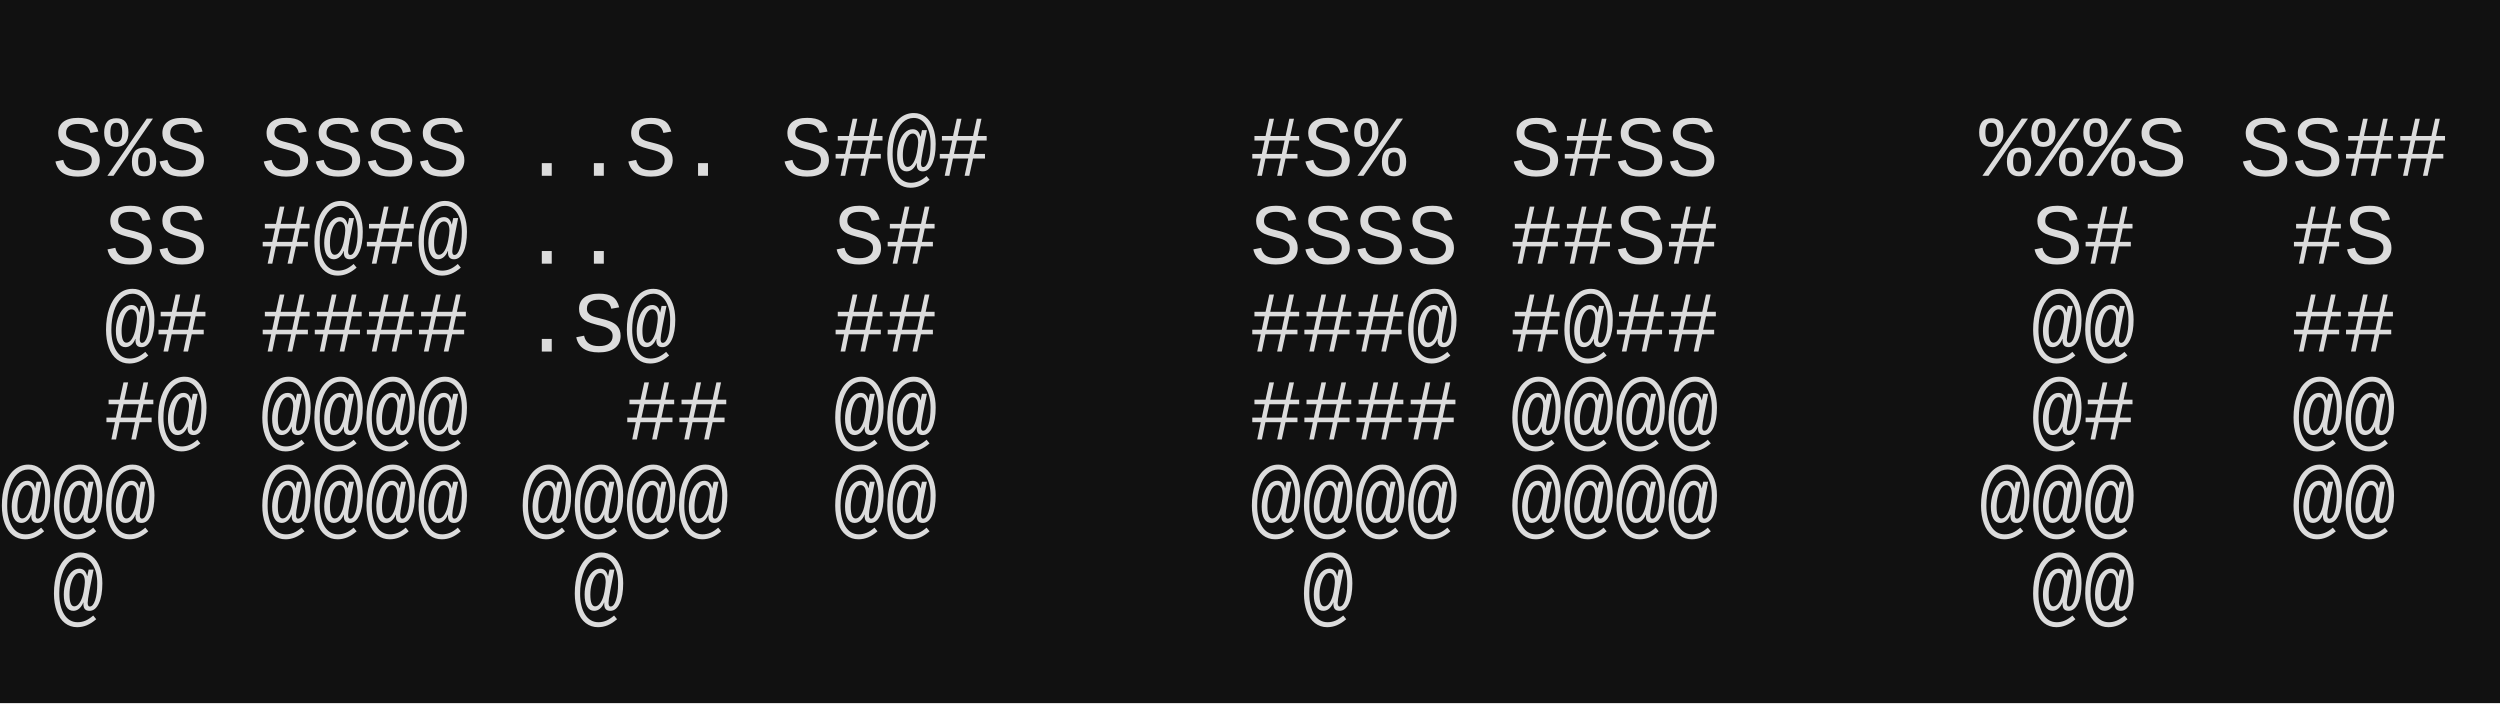
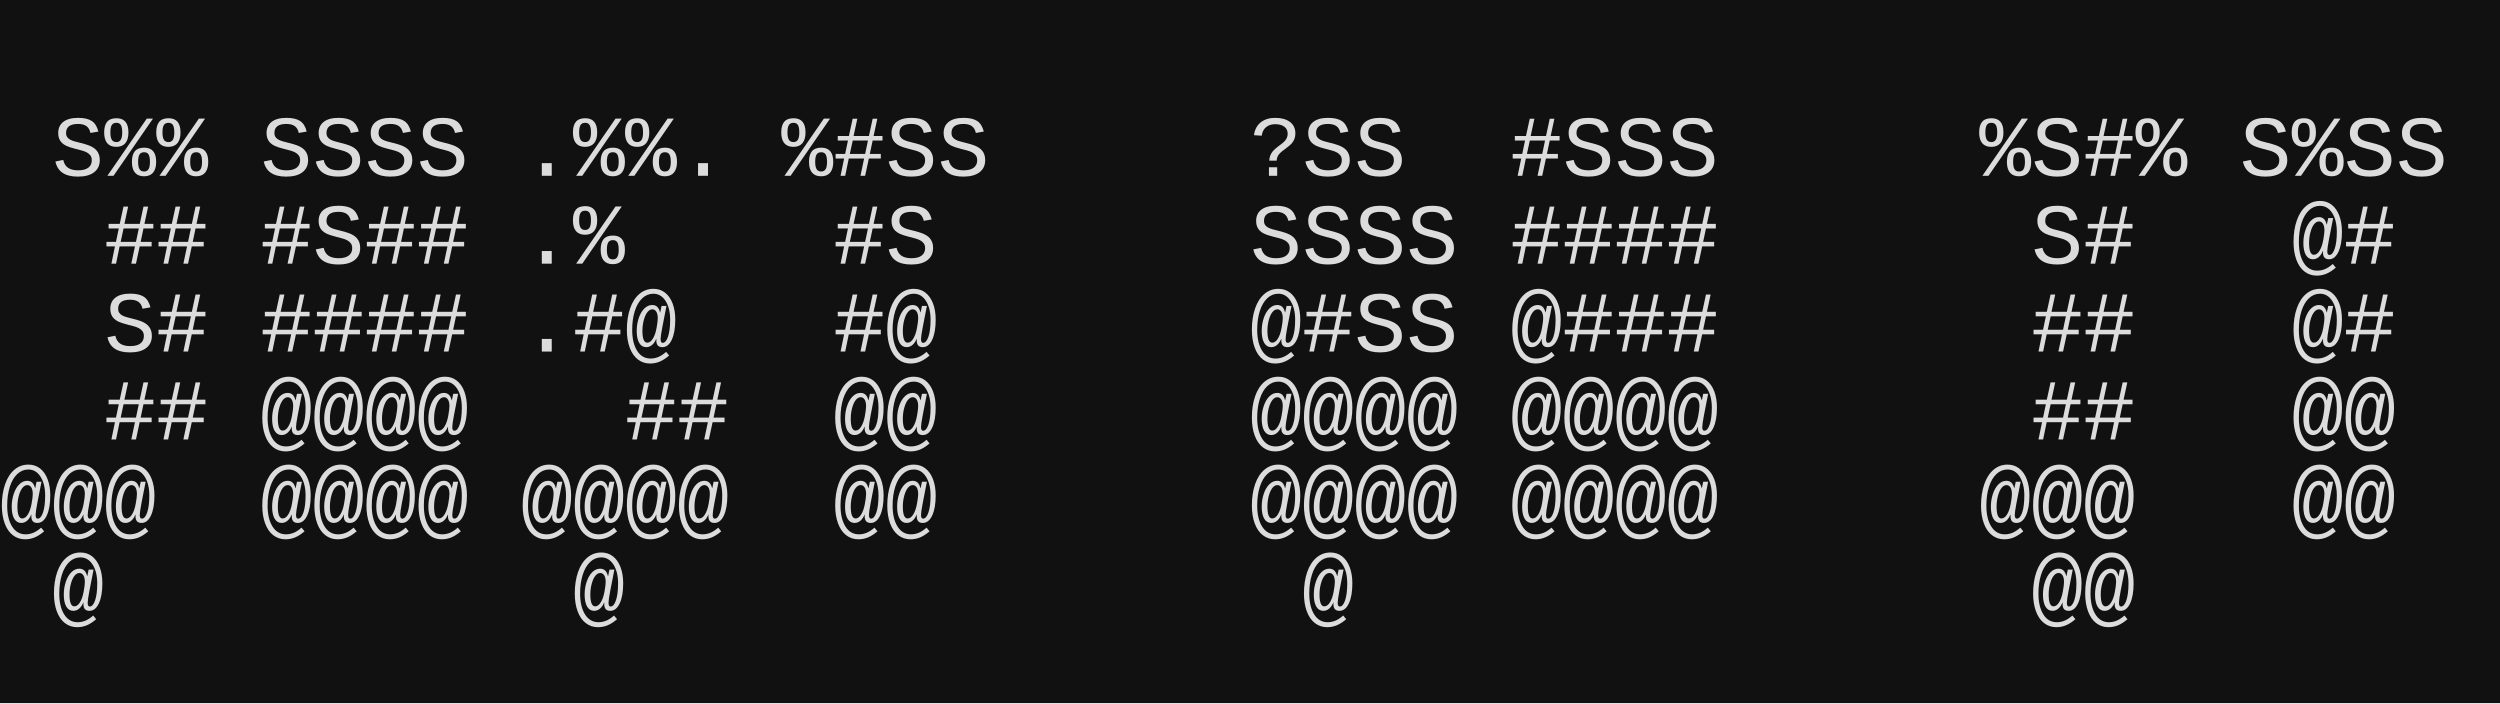
<svg xmlns="http://www.w3.org/2000/svg" width="3840" height="1080">
  <rect width="3840" height="1080" fill="#111111" />
  <text x="80" y="270" fill="#dcdcdc" font-size="133" font-family="Courier New, Courier, monospace">S</text>
  <text x="160" y="270" fill="#dcdcdc" font-size="133" font-family="Courier New, Courier, monospace">%</text>
-   <text x="240" y="270" fill="#dcdcdc" font-size="133" font-family="Courier New, Courier, monospace">S</text>
+   <text x="240" y="270" fill="#dcdcdc" font-size="133" font-family="Courier New, Courier, monospace">%</text>
  <text x="400" y="270" fill="#dcdcdc" font-size="133" font-family="Courier New, Courier, monospace">S</text>
  <text x="480" y="270" fill="#dcdcdc" font-size="133" font-family="Courier New, Courier, monospace">S</text>
  <text x="560" y="270" fill="#dcdcdc" font-size="133" font-family="Courier New, Courier, monospace">S</text>
  <text x="640" y="270" fill="#dcdcdc" font-size="133" font-family="Courier New, Courier, monospace">S</text>
  <text x="800" y="270" fill="#dcdcdc" font-size="133" font-family="Courier New, Courier, monospace">.</text>
-   <text x="880" y="270" fill="#dcdcdc" font-size="133" font-family="Courier New, Courier, monospace">.</text>
-   <text x="960" y="270" fill="#dcdcdc" font-size="133" font-family="Courier New, Courier, monospace">S</text>
+   <text x="880" y="270" fill="#dcdcdc" font-size="133" font-family="Courier New, Courier, monospace">%</text>
+   <text x="960" y="270" fill="#dcdcdc" font-size="133" font-family="Courier New, Courier, monospace">%</text>
  <text x="1040" y="270" fill="#dcdcdc" font-size="133" font-family="Courier New, Courier, monospace">.</text>
-   <text x="1200" y="270" fill="#dcdcdc" font-size="133" font-family="Courier New, Courier, monospace">S</text>
+   <text x="1200" y="270" fill="#dcdcdc" font-size="133" font-family="Courier New, Courier, monospace">%</text>
  <text x="1280" y="270" fill="#dcdcdc" font-size="133" font-family="Courier New, Courier, monospace">#</text>
-   <text x="1360" y="270" fill="#dcdcdc" font-size="133" font-family="Courier New, Courier, monospace">@</text>
-   <text x="1440" y="270" fill="#dcdcdc" font-size="133" font-family="Courier New, Courier, monospace">#</text>
-   <text x="1920" y="270" fill="#dcdcdc" font-size="133" font-family="Courier New, Courier, monospace">#</text>
+   <text x="1360" y="270" fill="#dcdcdc" font-size="133" font-family="Courier New, Courier, monospace">S</text>
+   <text x="1440" y="270" fill="#dcdcdc" font-size="133" font-family="Courier New, Courier, monospace">S</text>
+   <text x="1920" y="270" fill="#dcdcdc" font-size="133" font-family="Courier New, Courier, monospace">?</text>
  <text x="2000" y="270" fill="#dcdcdc" font-size="133" font-family="Courier New, Courier, monospace">S</text>
-   <text x="2080" y="270" fill="#dcdcdc" font-size="133" font-family="Courier New, Courier, monospace">%</text>
-   <text x="2320" y="270" fill="#dcdcdc" font-size="133" font-family="Courier New, Courier, monospace">S</text>
-   <text x="2400" y="270" fill="#dcdcdc" font-size="133" font-family="Courier New, Courier, monospace">#</text>
+   <text x="2080" y="270" fill="#dcdcdc" font-size="133" font-family="Courier New, Courier, monospace">S</text>
+   <text x="2320" y="270" fill="#dcdcdc" font-size="133" font-family="Courier New, Courier, monospace">#</text>
+   <text x="2400" y="270" fill="#dcdcdc" font-size="133" font-family="Courier New, Courier, monospace">S</text>
  <text x="2480" y="270" fill="#dcdcdc" font-size="133" font-family="Courier New, Courier, monospace">S</text>
  <text x="2560" y="270" fill="#dcdcdc" font-size="133" font-family="Courier New, Courier, monospace">S</text>
  <text x="3040" y="270" fill="#dcdcdc" font-size="133" font-family="Courier New, Courier, monospace">%</text>
-   <text x="3120" y="270" fill="#dcdcdc" font-size="133" font-family="Courier New, Courier, monospace">%</text>
-   <text x="3200" y="270" fill="#dcdcdc" font-size="133" font-family="Courier New, Courier, monospace">%</text>
-   <text x="3280" y="270" fill="#dcdcdc" font-size="133" font-family="Courier New, Courier, monospace">S</text>
+   <text x="3120" y="270" fill="#dcdcdc" font-size="133" font-family="Courier New, Courier, monospace">S</text>
+   <text x="3200" y="270" fill="#dcdcdc" font-size="133" font-family="Courier New, Courier, monospace">#</text>
+   <text x="3280" y="270" fill="#dcdcdc" font-size="133" font-family="Courier New, Courier, monospace">%</text>
  <text x="3440" y="270" fill="#dcdcdc" font-size="133" font-family="Courier New, Courier, monospace">S</text>
-   <text x="3520" y="270" fill="#dcdcdc" font-size="133" font-family="Courier New, Courier, monospace">S</text>
-   <text x="3600" y="270" fill="#dcdcdc" font-size="133" font-family="Courier New, Courier, monospace">#</text>
-   <text x="3680" y="270" fill="#dcdcdc" font-size="133" font-family="Courier New, Courier, monospace">#</text>
-   <text x="160" y="405" fill="#dcdcdc" font-size="133" font-family="Courier New, Courier, monospace">S</text>
-   <text x="240" y="405" fill="#dcdcdc" font-size="133" font-family="Courier New, Courier, monospace">S</text>
+   <text x="3520" y="270" fill="#dcdcdc" font-size="133" font-family="Courier New, Courier, monospace">%</text>
+   <text x="3600" y="270" fill="#dcdcdc" font-size="133" font-family="Courier New, Courier, monospace">S</text>
+   <text x="3680" y="270" fill="#dcdcdc" font-size="133" font-family="Courier New, Courier, monospace">S</text>
+   <text x="160" y="405" fill="#dcdcdc" font-size="133" font-family="Courier New, Courier, monospace">#</text>
+   <text x="240" y="405" fill="#dcdcdc" font-size="133" font-family="Courier New, Courier, monospace">#</text>
  <text x="400" y="405" fill="#dcdcdc" font-size="133" font-family="Courier New, Courier, monospace">#</text>
-   <text x="480" y="405" fill="#dcdcdc" font-size="133" font-family="Courier New, Courier, monospace">@</text>
+   <text x="480" y="405" fill="#dcdcdc" font-size="133" font-family="Courier New, Courier, monospace">S</text>
  <text x="560" y="405" fill="#dcdcdc" font-size="133" font-family="Courier New, Courier, monospace">#</text>
-   <text x="640" y="405" fill="#dcdcdc" font-size="133" font-family="Courier New, Courier, monospace">@</text>
+   <text x="640" y="405" fill="#dcdcdc" font-size="133" font-family="Courier New, Courier, monospace">#</text>
  <text x="800" y="405" fill="#dcdcdc" font-size="133" font-family="Courier New, Courier, monospace">.</text>
-   <text x="880" y="405" fill="#dcdcdc" font-size="133" font-family="Courier New, Courier, monospace">.</text>
-   <text x="1280" y="405" fill="#dcdcdc" font-size="133" font-family="Courier New, Courier, monospace">S</text>
-   <text x="1360" y="405" fill="#dcdcdc" font-size="133" font-family="Courier New, Courier, monospace">#</text>
+   <text x="880" y="405" fill="#dcdcdc" font-size="133" font-family="Courier New, Courier, monospace">%</text>
+   <text x="1280" y="405" fill="#dcdcdc" font-size="133" font-family="Courier New, Courier, monospace">#</text>
+   <text x="1360" y="405" fill="#dcdcdc" font-size="133" font-family="Courier New, Courier, monospace">S</text>
  <text x="1920" y="405" fill="#dcdcdc" font-size="133" font-family="Courier New, Courier, monospace">S</text>
  <text x="2000" y="405" fill="#dcdcdc" font-size="133" font-family="Courier New, Courier, monospace">S</text>
  <text x="2080" y="405" fill="#dcdcdc" font-size="133" font-family="Courier New, Courier, monospace">S</text>
  <text x="2160" y="405" fill="#dcdcdc" font-size="133" font-family="Courier New, Courier, monospace">S</text>
  <text x="2320" y="405" fill="#dcdcdc" font-size="133" font-family="Courier New, Courier, monospace">#</text>
  <text x="2400" y="405" fill="#dcdcdc" font-size="133" font-family="Courier New, Courier, monospace">#</text>
-   <text x="2480" y="405" fill="#dcdcdc" font-size="133" font-family="Courier New, Courier, monospace">S</text>
+   <text x="2480" y="405" fill="#dcdcdc" font-size="133" font-family="Courier New, Courier, monospace">#</text>
  <text x="2560" y="405" fill="#dcdcdc" font-size="133" font-family="Courier New, Courier, monospace">#</text>
  <text x="3120" y="405" fill="#dcdcdc" font-size="133" font-family="Courier New, Courier, monospace">S</text>
  <text x="3200" y="405" fill="#dcdcdc" font-size="133" font-family="Courier New, Courier, monospace">#</text>
-   <text x="3520" y="405" fill="#dcdcdc" font-size="133" font-family="Courier New, Courier, monospace">#</text>
-   <text x="3600" y="405" fill="#dcdcdc" font-size="133" font-family="Courier New, Courier, monospace">S</text>
-   <text x="160" y="540" fill="#dcdcdc" font-size="133" font-family="Courier New, Courier, monospace">@</text>
+   <text x="3520" y="405" fill="#dcdcdc" font-size="133" font-family="Courier New, Courier, monospace">@</text>
+   <text x="3600" y="405" fill="#dcdcdc" font-size="133" font-family="Courier New, Courier, monospace">#</text>
+   <text x="160" y="540" fill="#dcdcdc" font-size="133" font-family="Courier New, Courier, monospace">S</text>
  <text x="240" y="540" fill="#dcdcdc" font-size="133" font-family="Courier New, Courier, monospace">#</text>
  <text x="400" y="540" fill="#dcdcdc" font-size="133" font-family="Courier New, Courier, monospace">#</text>
  <text x="480" y="540" fill="#dcdcdc" font-size="133" font-family="Courier New, Courier, monospace">#</text>
  <text x="560" y="540" fill="#dcdcdc" font-size="133" font-family="Courier New, Courier, monospace">#</text>
  <text x="640" y="540" fill="#dcdcdc" font-size="133" font-family="Courier New, Courier, monospace">#</text>
  <text x="800" y="540" fill="#dcdcdc" font-size="133" font-family="Courier New, Courier, monospace">.</text>
-   <text x="880" y="540" fill="#dcdcdc" font-size="133" font-family="Courier New, Courier, monospace">S</text>
+   <text x="880" y="540" fill="#dcdcdc" font-size="133" font-family="Courier New, Courier, monospace">#</text>
  <text x="960" y="540" fill="#dcdcdc" font-size="133" font-family="Courier New, Courier, monospace">@</text>
  <text x="1280" y="540" fill="#dcdcdc" font-size="133" font-family="Courier New, Courier, monospace">#</text>
-   <text x="1360" y="540" fill="#dcdcdc" font-size="133" font-family="Courier New, Courier, monospace">#</text>
-   <text x="1920" y="540" fill="#dcdcdc" font-size="133" font-family="Courier New, Courier, monospace">#</text>
+   <text x="1360" y="540" fill="#dcdcdc" font-size="133" font-family="Courier New, Courier, monospace">@</text>
+   <text x="1920" y="540" fill="#dcdcdc" font-size="133" font-family="Courier New, Courier, monospace">@</text>
  <text x="2000" y="540" fill="#dcdcdc" font-size="133" font-family="Courier New, Courier, monospace">#</text>
-   <text x="2080" y="540" fill="#dcdcdc" font-size="133" font-family="Courier New, Courier, monospace">#</text>
-   <text x="2160" y="540" fill="#dcdcdc" font-size="133" font-family="Courier New, Courier, monospace">@</text>
-   <text x="2320" y="540" fill="#dcdcdc" font-size="133" font-family="Courier New, Courier, monospace">#</text>
-   <text x="2400" y="540" fill="#dcdcdc" font-size="133" font-family="Courier New, Courier, monospace">@</text>
+   <text x="2080" y="540" fill="#dcdcdc" font-size="133" font-family="Courier New, Courier, monospace">S</text>
+   <text x="2160" y="540" fill="#dcdcdc" font-size="133" font-family="Courier New, Courier, monospace">S</text>
+   <text x="2320" y="540" fill="#dcdcdc" font-size="133" font-family="Courier New, Courier, monospace">@</text>
+   <text x="2400" y="540" fill="#dcdcdc" font-size="133" font-family="Courier New, Courier, monospace">#</text>
  <text x="2480" y="540" fill="#dcdcdc" font-size="133" font-family="Courier New, Courier, monospace">#</text>
  <text x="2560" y="540" fill="#dcdcdc" font-size="133" font-family="Courier New, Courier, monospace">#</text>
-   <text x="3120" y="540" fill="#dcdcdc" font-size="133" font-family="Courier New, Courier, monospace">@</text>
-   <text x="3200" y="540" fill="#dcdcdc" font-size="133" font-family="Courier New, Courier, monospace">@</text>
-   <text x="3520" y="540" fill="#dcdcdc" font-size="133" font-family="Courier New, Courier, monospace">#</text>
+   <text x="3120" y="540" fill="#dcdcdc" font-size="133" font-family="Courier New, Courier, monospace">#</text>
+   <text x="3200" y="540" fill="#dcdcdc" font-size="133" font-family="Courier New, Courier, monospace">#</text>
+   <text x="3520" y="540" fill="#dcdcdc" font-size="133" font-family="Courier New, Courier, monospace">@</text>
  <text x="3600" y="540" fill="#dcdcdc" font-size="133" font-family="Courier New, Courier, monospace">#</text>
  <text x="160" y="675" fill="#dcdcdc" font-size="133" font-family="Courier New, Courier, monospace">#</text>
-   <text x="240" y="675" fill="#dcdcdc" font-size="133" font-family="Courier New, Courier, monospace">@</text>
+   <text x="240" y="675" fill="#dcdcdc" font-size="133" font-family="Courier New, Courier, monospace">#</text>
  <text x="400" y="675" fill="#dcdcdc" font-size="133" font-family="Courier New, Courier, monospace">@</text>
  <text x="480" y="675" fill="#dcdcdc" font-size="133" font-family="Courier New, Courier, monospace">@</text>
  <text x="560" y="675" fill="#dcdcdc" font-size="133" font-family="Courier New, Courier, monospace">@</text>
  <text x="640" y="675" fill="#dcdcdc" font-size="133" font-family="Courier New, Courier, monospace">@</text>
  <text x="960" y="675" fill="#dcdcdc" font-size="133" font-family="Courier New, Courier, monospace">#</text>
  <text x="1040" y="675" fill="#dcdcdc" font-size="133" font-family="Courier New, Courier, monospace">#</text>
  <text x="1280" y="675" fill="#dcdcdc" font-size="133" font-family="Courier New, Courier, monospace">@</text>
  <text x="1360" y="675" fill="#dcdcdc" font-size="133" font-family="Courier New, Courier, monospace">@</text>
-   <text x="1920" y="675" fill="#dcdcdc" font-size="133" font-family="Courier New, Courier, monospace">#</text>
-   <text x="2000" y="675" fill="#dcdcdc" font-size="133" font-family="Courier New, Courier, monospace">#</text>
-   <text x="2080" y="675" fill="#dcdcdc" font-size="133" font-family="Courier New, Courier, monospace">#</text>
-   <text x="2160" y="675" fill="#dcdcdc" font-size="133" font-family="Courier New, Courier, monospace">#</text>
+   <text x="1920" y="675" fill="#dcdcdc" font-size="133" font-family="Courier New, Courier, monospace">@</text>
+   <text x="2000" y="675" fill="#dcdcdc" font-size="133" font-family="Courier New, Courier, monospace">@</text>
+   <text x="2080" y="675" fill="#dcdcdc" font-size="133" font-family="Courier New, Courier, monospace">@</text>
+   <text x="2160" y="675" fill="#dcdcdc" font-size="133" font-family="Courier New, Courier, monospace">@</text>
  <text x="2320" y="675" fill="#dcdcdc" font-size="133" font-family="Courier New, Courier, monospace">@</text>
  <text x="2400" y="675" fill="#dcdcdc" font-size="133" font-family="Courier New, Courier, monospace">@</text>
  <text x="2480" y="675" fill="#dcdcdc" font-size="133" font-family="Courier New, Courier, monospace">@</text>
  <text x="2560" y="675" fill="#dcdcdc" font-size="133" font-family="Courier New, Courier, monospace">@</text>
-   <text x="3120" y="675" fill="#dcdcdc" font-size="133" font-family="Courier New, Courier, monospace">@</text>
+   <text x="3120" y="675" fill="#dcdcdc" font-size="133" font-family="Courier New, Courier, monospace">#</text>
  <text x="3200" y="675" fill="#dcdcdc" font-size="133" font-family="Courier New, Courier, monospace">#</text>
  <text x="3520" y="675" fill="#dcdcdc" font-size="133" font-family="Courier New, Courier, monospace">@</text>
  <text x="3600" y="675" fill="#dcdcdc" font-size="133" font-family="Courier New, Courier, monospace">@</text>
  <text x="0" y="810" fill="#dcdcdc" font-size="133" font-family="Courier New, Courier, monospace">@</text>
  <text x="80" y="810" fill="#dcdcdc" font-size="133" font-family="Courier New, Courier, monospace">@</text>
  <text x="160" y="810" fill="#dcdcdc" font-size="133" font-family="Courier New, Courier, monospace">@</text>
  <text x="400" y="810" fill="#dcdcdc" font-size="133" font-family="Courier New, Courier, monospace">@</text>
  <text x="480" y="810" fill="#dcdcdc" font-size="133" font-family="Courier New, Courier, monospace">@</text>
  <text x="560" y="810" fill="#dcdcdc" font-size="133" font-family="Courier New, Courier, monospace">@</text>
  <text x="640" y="810" fill="#dcdcdc" font-size="133" font-family="Courier New, Courier, monospace">@</text>
  <text x="800" y="810" fill="#dcdcdc" font-size="133" font-family="Courier New, Courier, monospace">@</text>
  <text x="880" y="810" fill="#dcdcdc" font-size="133" font-family="Courier New, Courier, monospace">@</text>
  <text x="960" y="810" fill="#dcdcdc" font-size="133" font-family="Courier New, Courier, monospace">@</text>
  <text x="1040" y="810" fill="#dcdcdc" font-size="133" font-family="Courier New, Courier, monospace">@</text>
  <text x="1280" y="810" fill="#dcdcdc" font-size="133" font-family="Courier New, Courier, monospace">@</text>
  <text x="1360" y="810" fill="#dcdcdc" font-size="133" font-family="Courier New, Courier, monospace">@</text>
  <text x="1920" y="810" fill="#dcdcdc" font-size="133" font-family="Courier New, Courier, monospace">@</text>
  <text x="2000" y="810" fill="#dcdcdc" font-size="133" font-family="Courier New, Courier, monospace">@</text>
  <text x="2080" y="810" fill="#dcdcdc" font-size="133" font-family="Courier New, Courier, monospace">@</text>
  <text x="2160" y="810" fill="#dcdcdc" font-size="133" font-family="Courier New, Courier, monospace">@</text>
  <text x="2320" y="810" fill="#dcdcdc" font-size="133" font-family="Courier New, Courier, monospace">@</text>
  <text x="2400" y="810" fill="#dcdcdc" font-size="133" font-family="Courier New, Courier, monospace">@</text>
  <text x="2480" y="810" fill="#dcdcdc" font-size="133" font-family="Courier New, Courier, monospace">@</text>
  <text x="2560" y="810" fill="#dcdcdc" font-size="133" font-family="Courier New, Courier, monospace">@</text>
  <text x="3040" y="810" fill="#dcdcdc" font-size="133" font-family="Courier New, Courier, monospace">@</text>
  <text x="3120" y="810" fill="#dcdcdc" font-size="133" font-family="Courier New, Courier, monospace">@</text>
  <text x="3200" y="810" fill="#dcdcdc" font-size="133" font-family="Courier New, Courier, monospace">@</text>
  <text x="3520" y="810" fill="#dcdcdc" font-size="133" font-family="Courier New, Courier, monospace">@</text>
  <text x="3600" y="810" fill="#dcdcdc" font-size="133" font-family="Courier New, Courier, monospace">@</text>
  <text x="80" y="945" fill="#dcdcdc" font-size="133" font-family="Courier New, Courier, monospace">@</text>
  <text x="880" y="945" fill="#dcdcdc" font-size="133" font-family="Courier New, Courier, monospace">@</text>
  <text x="2000" y="945" fill="#dcdcdc" font-size="133" font-family="Courier New, Courier, monospace">@</text>
  <text x="3120" y="945" fill="#dcdcdc" font-size="133" font-family="Courier New, Courier, monospace">@</text>
  <text x="3200" y="945" fill="#dcdcdc" font-size="133" font-family="Courier New, Courier, monospace">@</text>
</svg>
